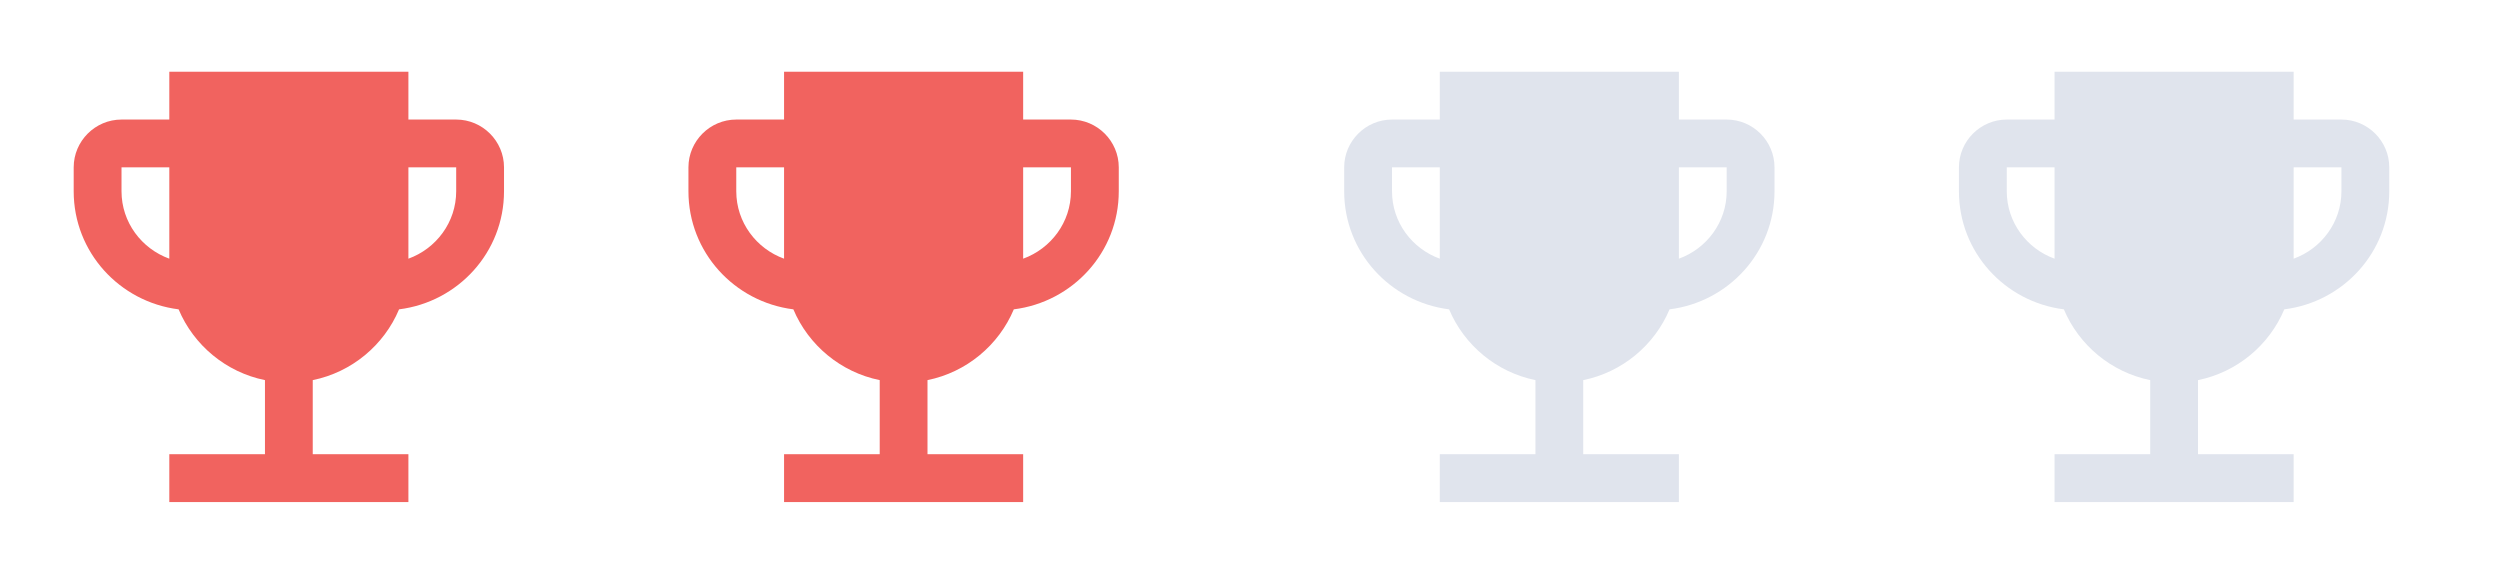
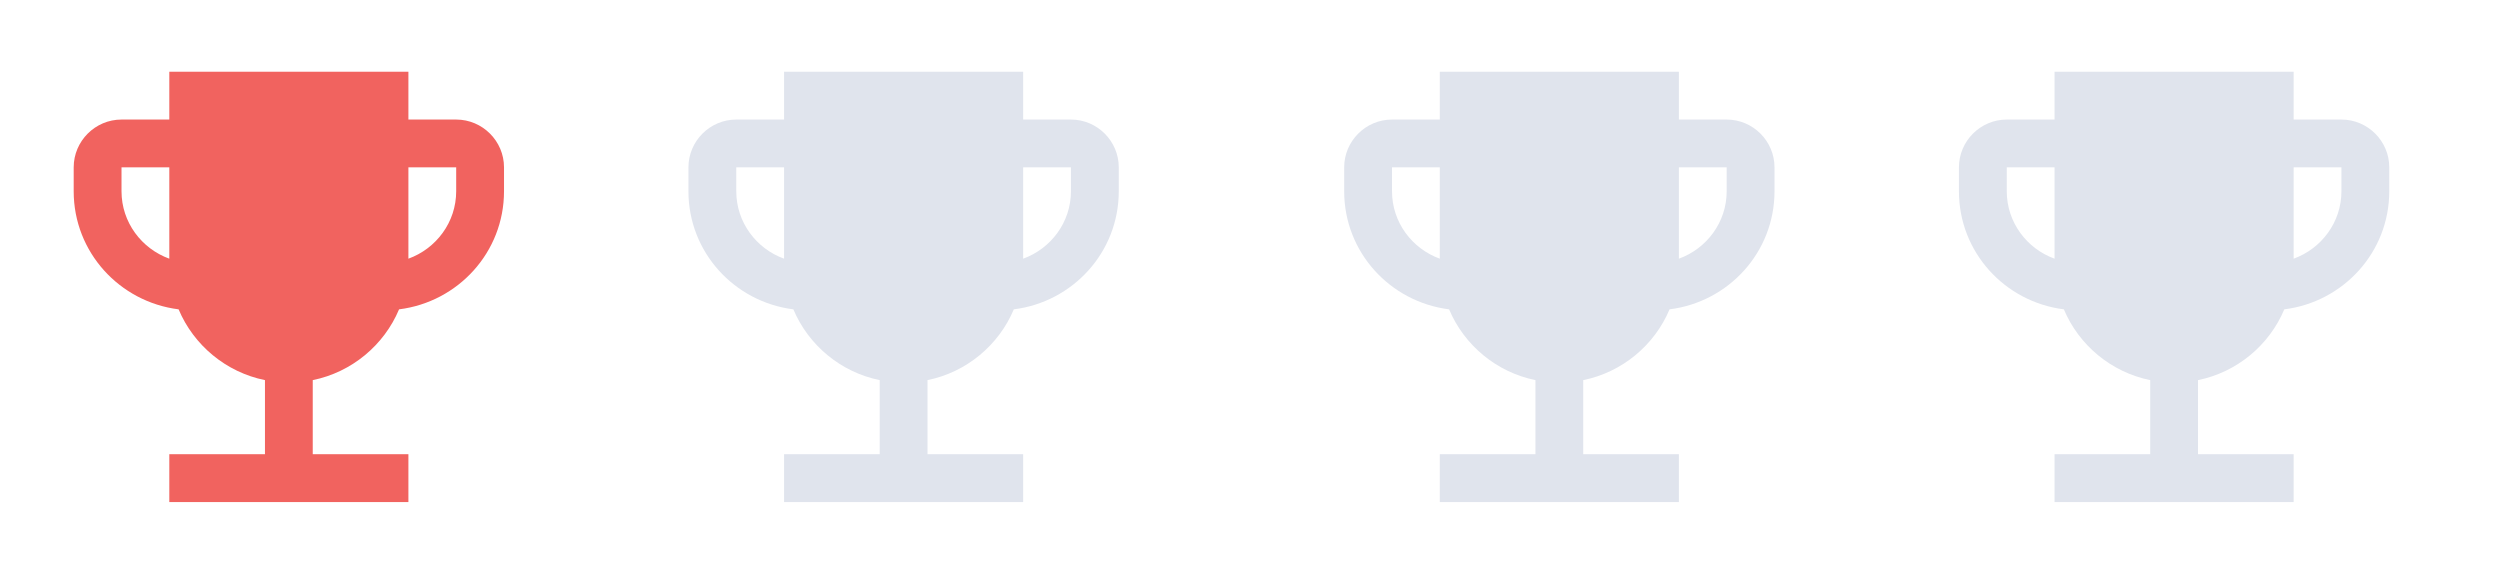
<svg xmlns="http://www.w3.org/2000/svg" width="61" height="14" viewBox="0 0 61 14">
  <g fill="none" fill-rule="evenodd">
    <g>
      <g>
        <g>
          <g fill="#F1635F">
-             <path d="M11.083 2.917H9.917V1.75H4.083v1.167H2.917c-.642 0-1.167.525-1.167 1.166v.584c0 1.487 1.12 2.7 2.56 2.881.368.875 1.156 1.534 2.107 1.727v1.808H4.083v1.167h5.834v-1.167H7.583V9.275c.951-.193 1.739-.852 2.106-1.727 1.441-.18 2.561-1.394 2.561-2.881v-.584c0-.641-.525-1.166-1.167-1.166zm-8.166 1.75v-.584h1.166v2.229c-.676-.245-1.166-.887-1.166-1.645zm8.166 0c0 .758-.49 1.4-1.166 1.645V4.083h1.166v.584z" transform="translate(-29 -330) translate(15.048 267) translate(14 63)" />
-           </g>
-           <g fill="#F1635F">
-             <path d="M11.083 2.917H9.917V1.75H4.083v1.167H2.917c-.642 0-1.167.525-1.167 1.166v.584c0 1.487 1.12 2.7 2.56 2.881.368.875 1.156 1.534 2.107 1.727v1.808H4.083v1.167h5.834v-1.167H7.583V9.275c.951-.193 1.739-.852 2.106-1.727 1.441-.18 2.561-1.394 2.561-2.881v-.584c0-.641-.525-1.166-1.167-1.166zm-8.166 1.75v-.584h1.166v2.229c-.676-.245-1.166-.887-1.166-1.645zm8.166 0c0 .758-.49 1.4-1.166 1.645V4.083h1.166v.584z" transform="translate(-29 -330) translate(15.048 267) translate(14 63) translate(15)" />
+             <path d="M11.083 2.917H9.917V1.75H4.083v1.167H2.917c-.642 0-1.167.525-1.167 1.166v.584c0 1.487 1.12 2.7 2.56 2.881.368.875 1.156 1.534 2.107 1.727v1.808H4.083v1.167h5.834v-1.167H7.583V9.275c.951-.193 1.739-.852 2.106-1.727 1.441-.18 2.561-1.394 2.561-2.881v-.584c0-.641-.525-1.166-1.167-1.166zm-8.166 1.75v-.584h1.166v2.229c-.676-.245-1.166-.887-1.166-1.645zm8.166 0c0 .758-.49 1.4-1.166 1.645V4.083h1.166v.584z" transform="translate(-29 -229) translate(15.048 166) translate(14 63)" />
          </g>
          <g fill="#E0E4ED">
-             <path d="M11.083 2.917H9.917V1.75H4.083v1.167H2.917c-.642 0-1.167.525-1.167 1.166v.584c0 1.487 1.12 2.7 2.56 2.881.368.875 1.156 1.534 2.107 1.727v1.808H4.083v1.167h5.834v-1.167H7.583V9.275c.951-.193 1.739-.852 2.106-1.727 1.441-.18 2.561-1.394 2.561-2.881v-.584c0-.641-.525-1.166-1.167-1.166zm-8.166 1.75v-.584h1.166v2.229c-.676-.245-1.166-.887-1.166-1.645zm8.166 0c0 .758-.49 1.4-1.166 1.645V4.083h1.166v.584z" transform="translate(-29 -330) translate(15.048 267) translate(14 63) translate(31)" />
+             <path d="M11.083 2.917H9.917V1.75H4.083v1.167H2.917c-.642 0-1.167.525-1.167 1.166v.584c0 1.487 1.12 2.7 2.56 2.881.368.875 1.156 1.534 2.107 1.727v1.808H4.083v1.167h5.834v-1.167H7.583V9.275c.951-.193 1.739-.852 2.106-1.727 1.441-.18 2.561-1.394 2.561-2.881v-.584c0-.641-.525-1.166-1.167-1.166zm-8.166 1.75v-.584h1.166v2.229c-.676-.245-1.166-.887-1.166-1.645zm8.166 0c0 .758-.49 1.4-1.166 1.645V4.083h1.166v.584z" transform="translate(-29 -229) translate(15.048 166) translate(14 63) translate(15)" />
          </g>
          <g fill="#E0E4ED">
-             <path d="M11.083 2.917H9.917V1.75H4.083v1.167H2.917c-.642 0-1.167.525-1.167 1.166v.584c0 1.487 1.12 2.7 2.56 2.881.368.875 1.156 1.534 2.107 1.727v1.808H4.083v1.167h5.834v-1.167H7.583V9.275c.951-.193 1.739-.852 2.106-1.727 1.441-.18 2.561-1.394 2.561-2.881v-.584c0-.641-.525-1.166-1.167-1.166zm-8.166 1.75v-.584h1.166v2.229c-.676-.245-1.166-.887-1.166-1.645zm8.166 0c0 .758-.49 1.4-1.166 1.645V4.083h1.166v.584z" transform="translate(-29 -330) translate(15.048 267) translate(14 63) translate(46)" />
+             <path d="M11.083 2.917H9.917V1.75H4.083v1.167H2.917c-.642 0-1.167.525-1.167 1.166v.584c0 1.487 1.12 2.7 2.56 2.881.368.875 1.156 1.534 2.107 1.727v1.808H4.083v1.167h5.834v-1.167H7.583V9.275c.951-.193 1.739-.852 2.106-1.727 1.441-.18 2.561-1.394 2.561-2.881v-.584c0-.641-.525-1.166-1.167-1.166zm-8.166 1.75v-.584h1.166v2.229c-.676-.245-1.166-.887-1.166-1.645zm8.166 0c0 .758-.49 1.4-1.166 1.645V4.083h1.166v.584z" transform="translate(-29 -229) translate(15.048 166) translate(14 63) translate(31)" />
+           </g>
+           <g fill="#E0E4ED">
+             <path d="M11.083 2.917H9.917V1.75H4.083v1.167H2.917c-.642 0-1.167.525-1.167 1.166v.584c0 1.487 1.12 2.7 2.56 2.881.368.875 1.156 1.534 2.107 1.727v1.808H4.083v1.167h5.834v-1.167H7.583V9.275c.951-.193 1.739-.852 2.106-1.727 1.441-.18 2.561-1.394 2.561-2.881v-.584c0-.641-.525-1.166-1.167-1.166zm-8.166 1.75v-.584h1.166v2.229c-.676-.245-1.166-.887-1.166-1.645zm8.166 0c0 .758-.49 1.4-1.166 1.645V4.083h1.166v.584z" transform="translate(-29 -229) translate(15.048 166) translate(14 63) translate(46)" />
          </g>
        </g>
      </g>
    </g>
  </g>
</svg>
